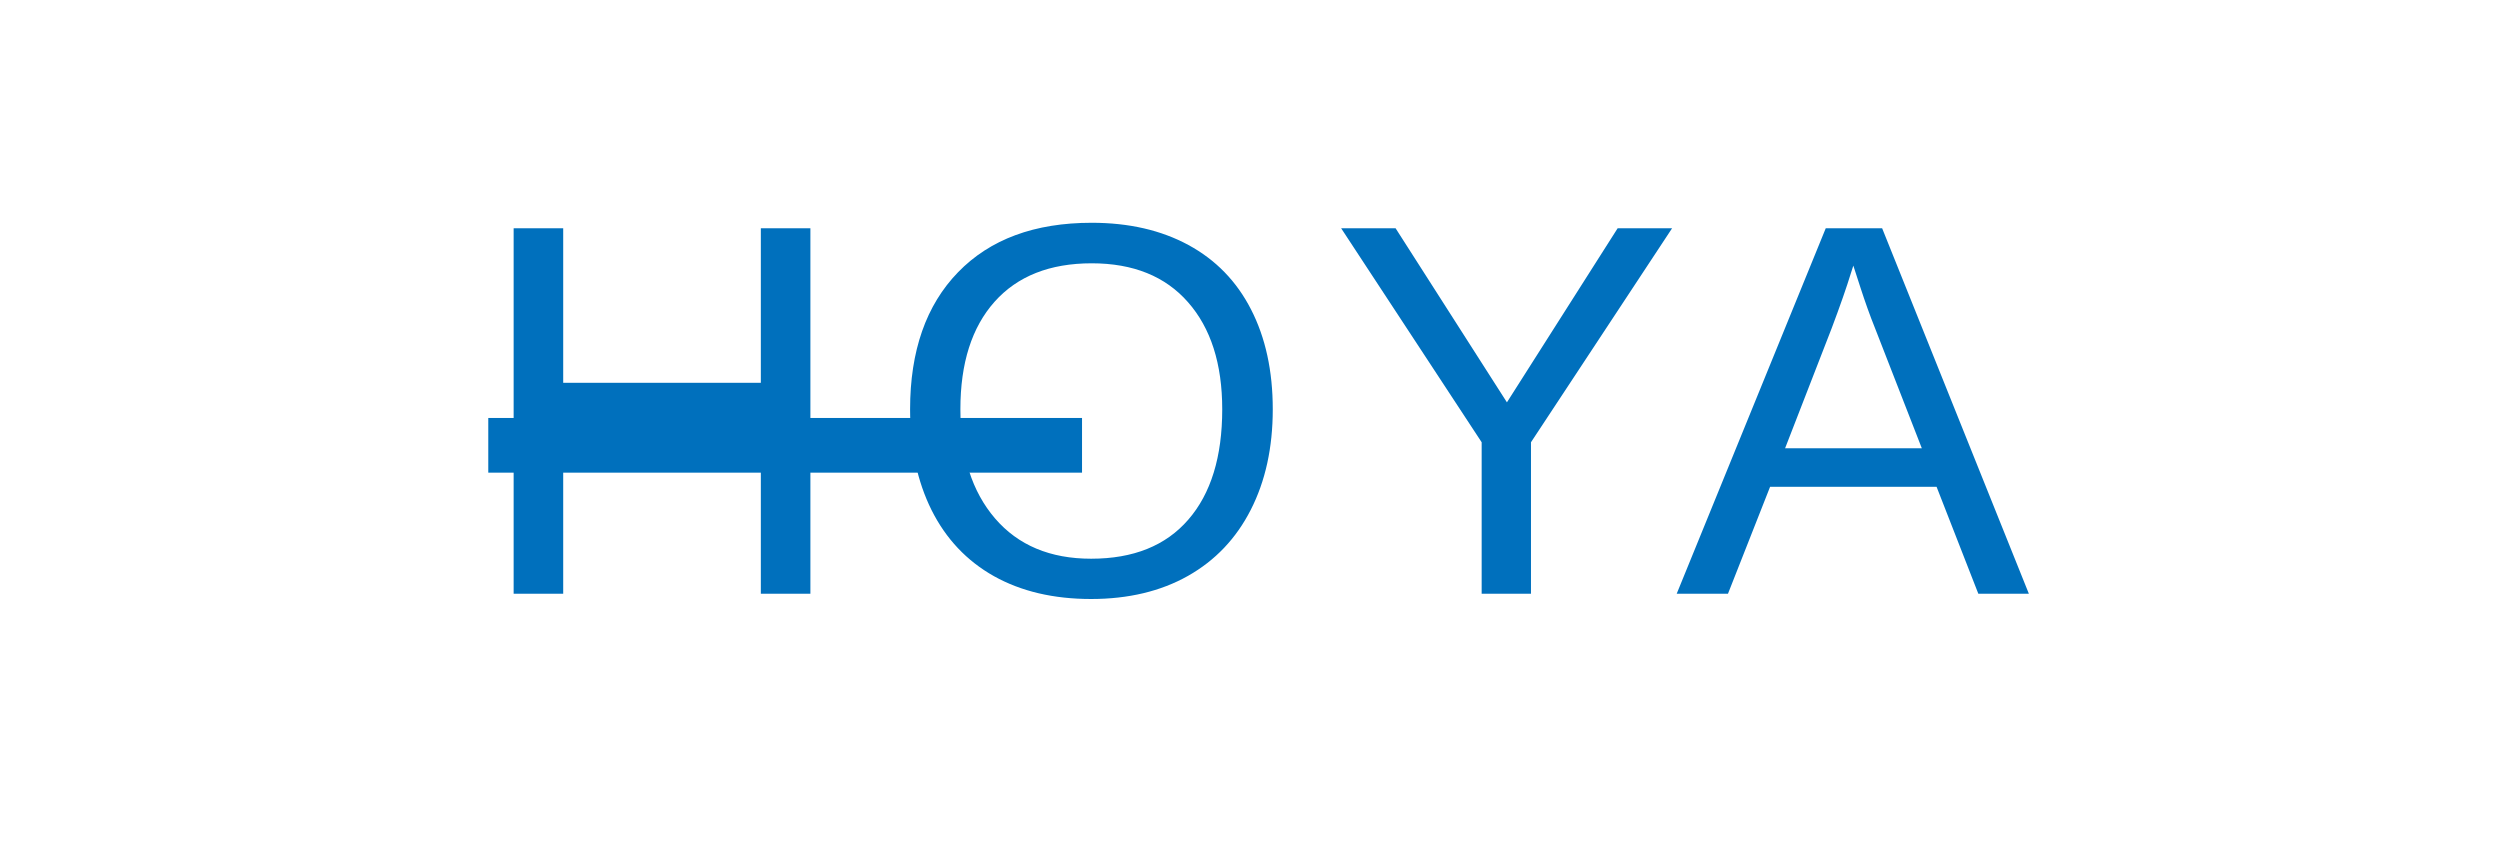
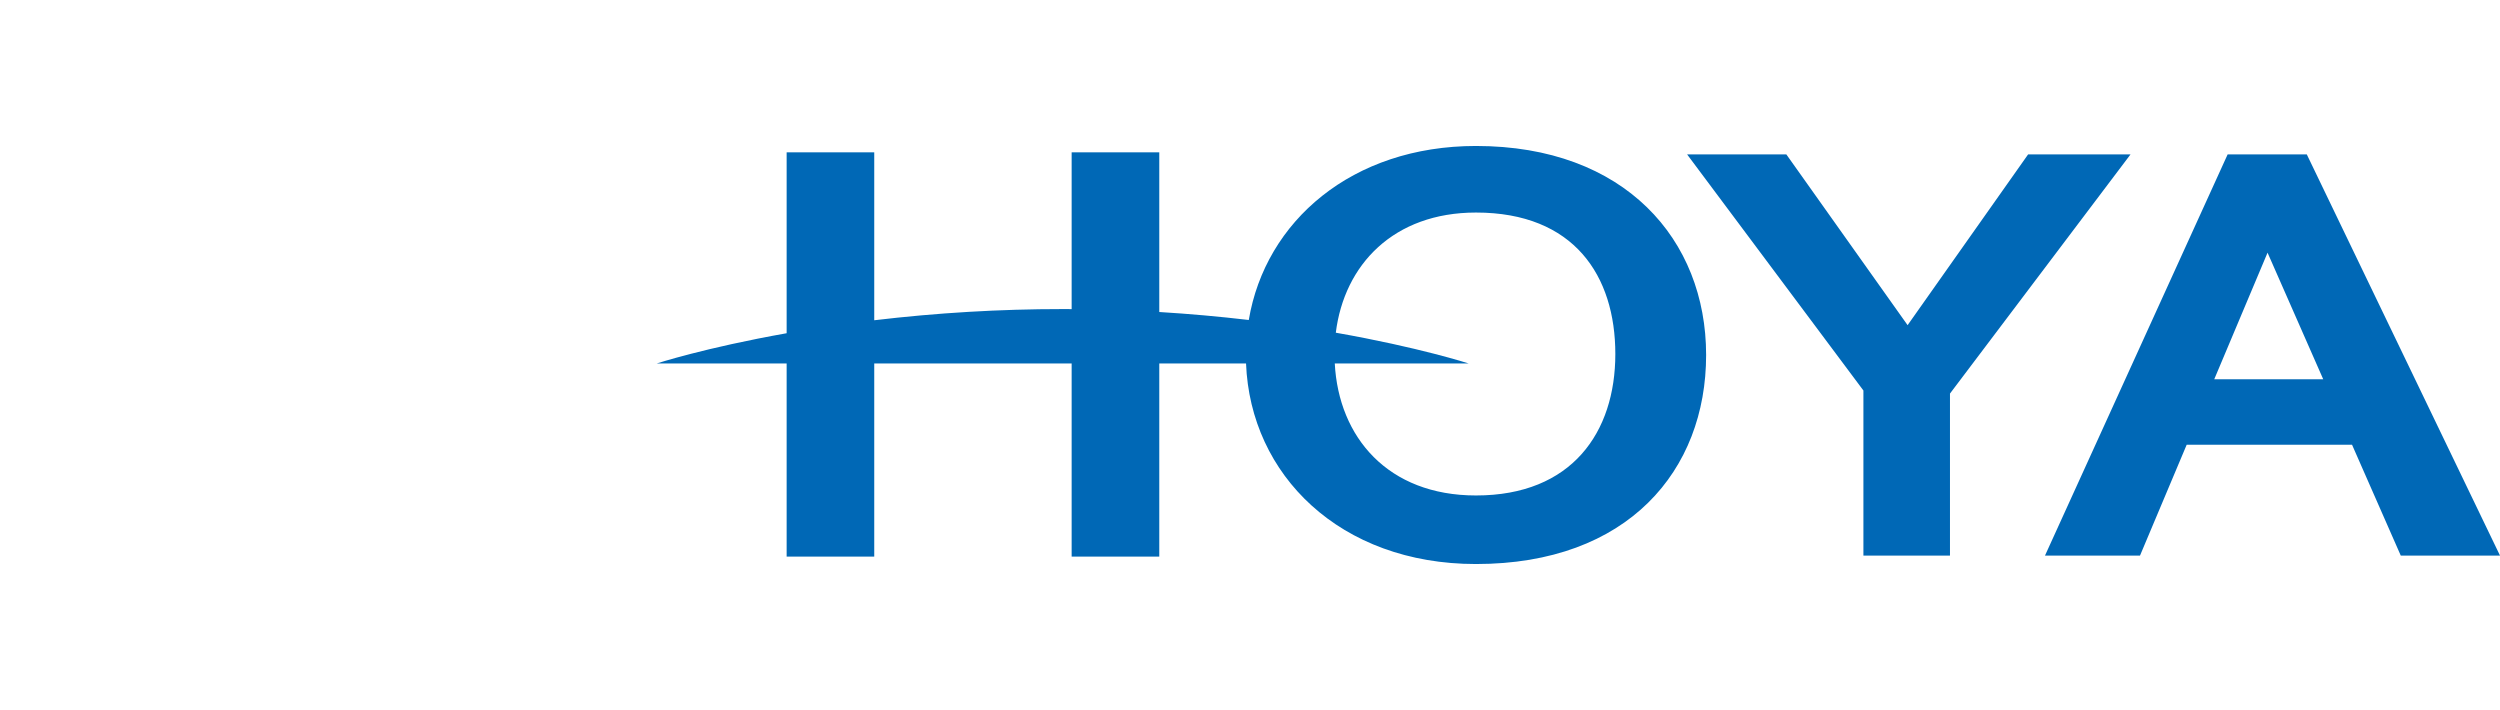
- <svg xmlns="http://www.w3.org/2000/svg" viewBox="0 0 320 110" role="img" aria-labelledby="title">
-   <text x="160" y="76" text-anchor="middle" font-family="Arial, Helvetica, sans-serif" font-size="68" font-weight="400" letter-spacing="4" fill="#0070bd">HOYA</text>
-   <path d="M66 57h69" stroke="#0070bd" stroke-width="7" stroke-linecap="square" />
+ <svg xmlns="http://www.w3.org/2000/svg" height="710" viewBox="-280.221 35.429 1201.481 200.913" width="2500">
+   <path d="m429.125 203.393c-42.35 0-66.005-28.015-67.864-63.448h64.308s-23.72-7.72-63.813-14.775c4.059-32.69 27.779-57.749 67.369-57.749 47.18 0 66.97 30.442 66.97 67.986s-20.805 67.986-66.97 67.986m0-167.964c-59.6 0-101.22 36.165-109.191 83.629a768.057 768.057 0 0 0 -43.016-3.832v-76.752h-42.114v75.356c-1.437-.008-2.866-.016-4.311-.016a766.639 766.639 0 0 0 -90.56 5.374v-80.714h-42.1v86.948c-39.256 6.973-62.4 14.523-62.4 14.523h62.4v92.842h42.1v-92.842h94.87v92.842h42.115v-92.842h41.7c2.07 53.593 45.168 96.397 110.507 96.397 73.059 0 110.603-44.98 110.603-100.456s-39.07-100.457-110.603-100.457m314.56 4.059h-49.217l-57.912 82.062-58.269-82.062h-47.691l84.724 113.462v79.334h41.603v-77.864zm40.24 108.062 25.62-60.841 26.763 60.842zm89.643 84.733h47.692l-92.85-192.795h-38.048l-87.776 192.795h45.662l22.437-53.276h79.464z" fill="#0068b6" />
</svg>
